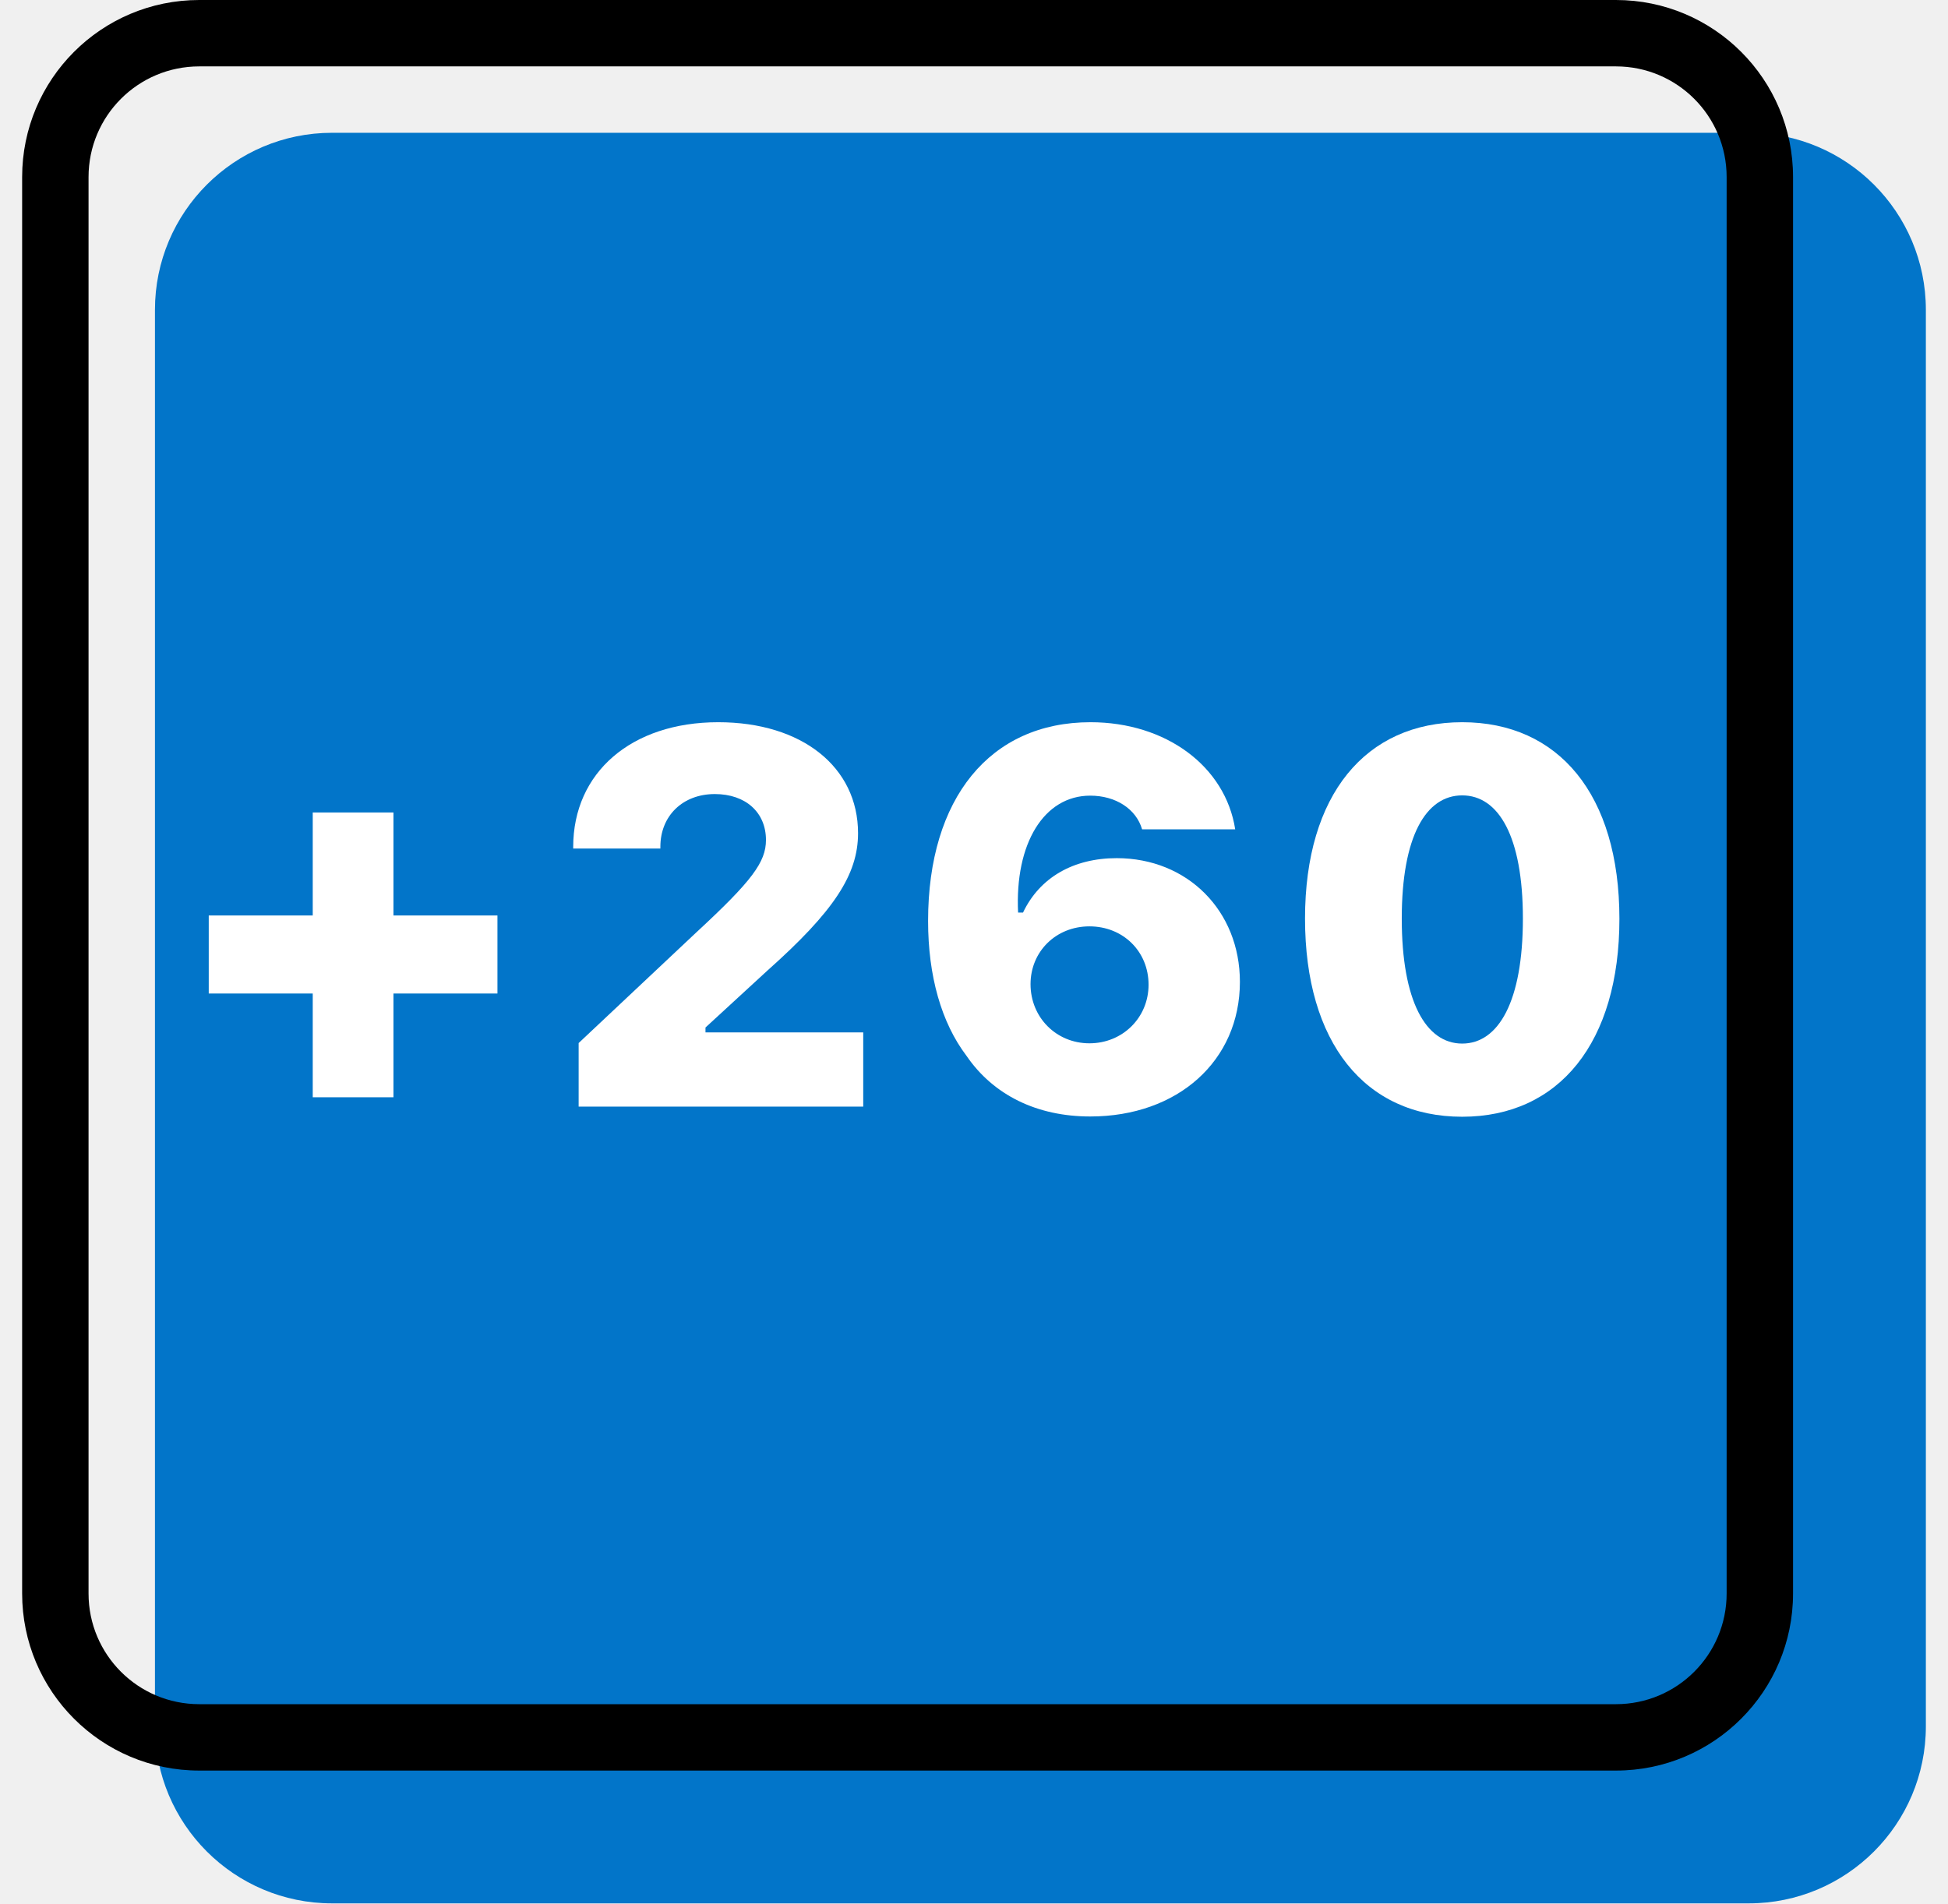
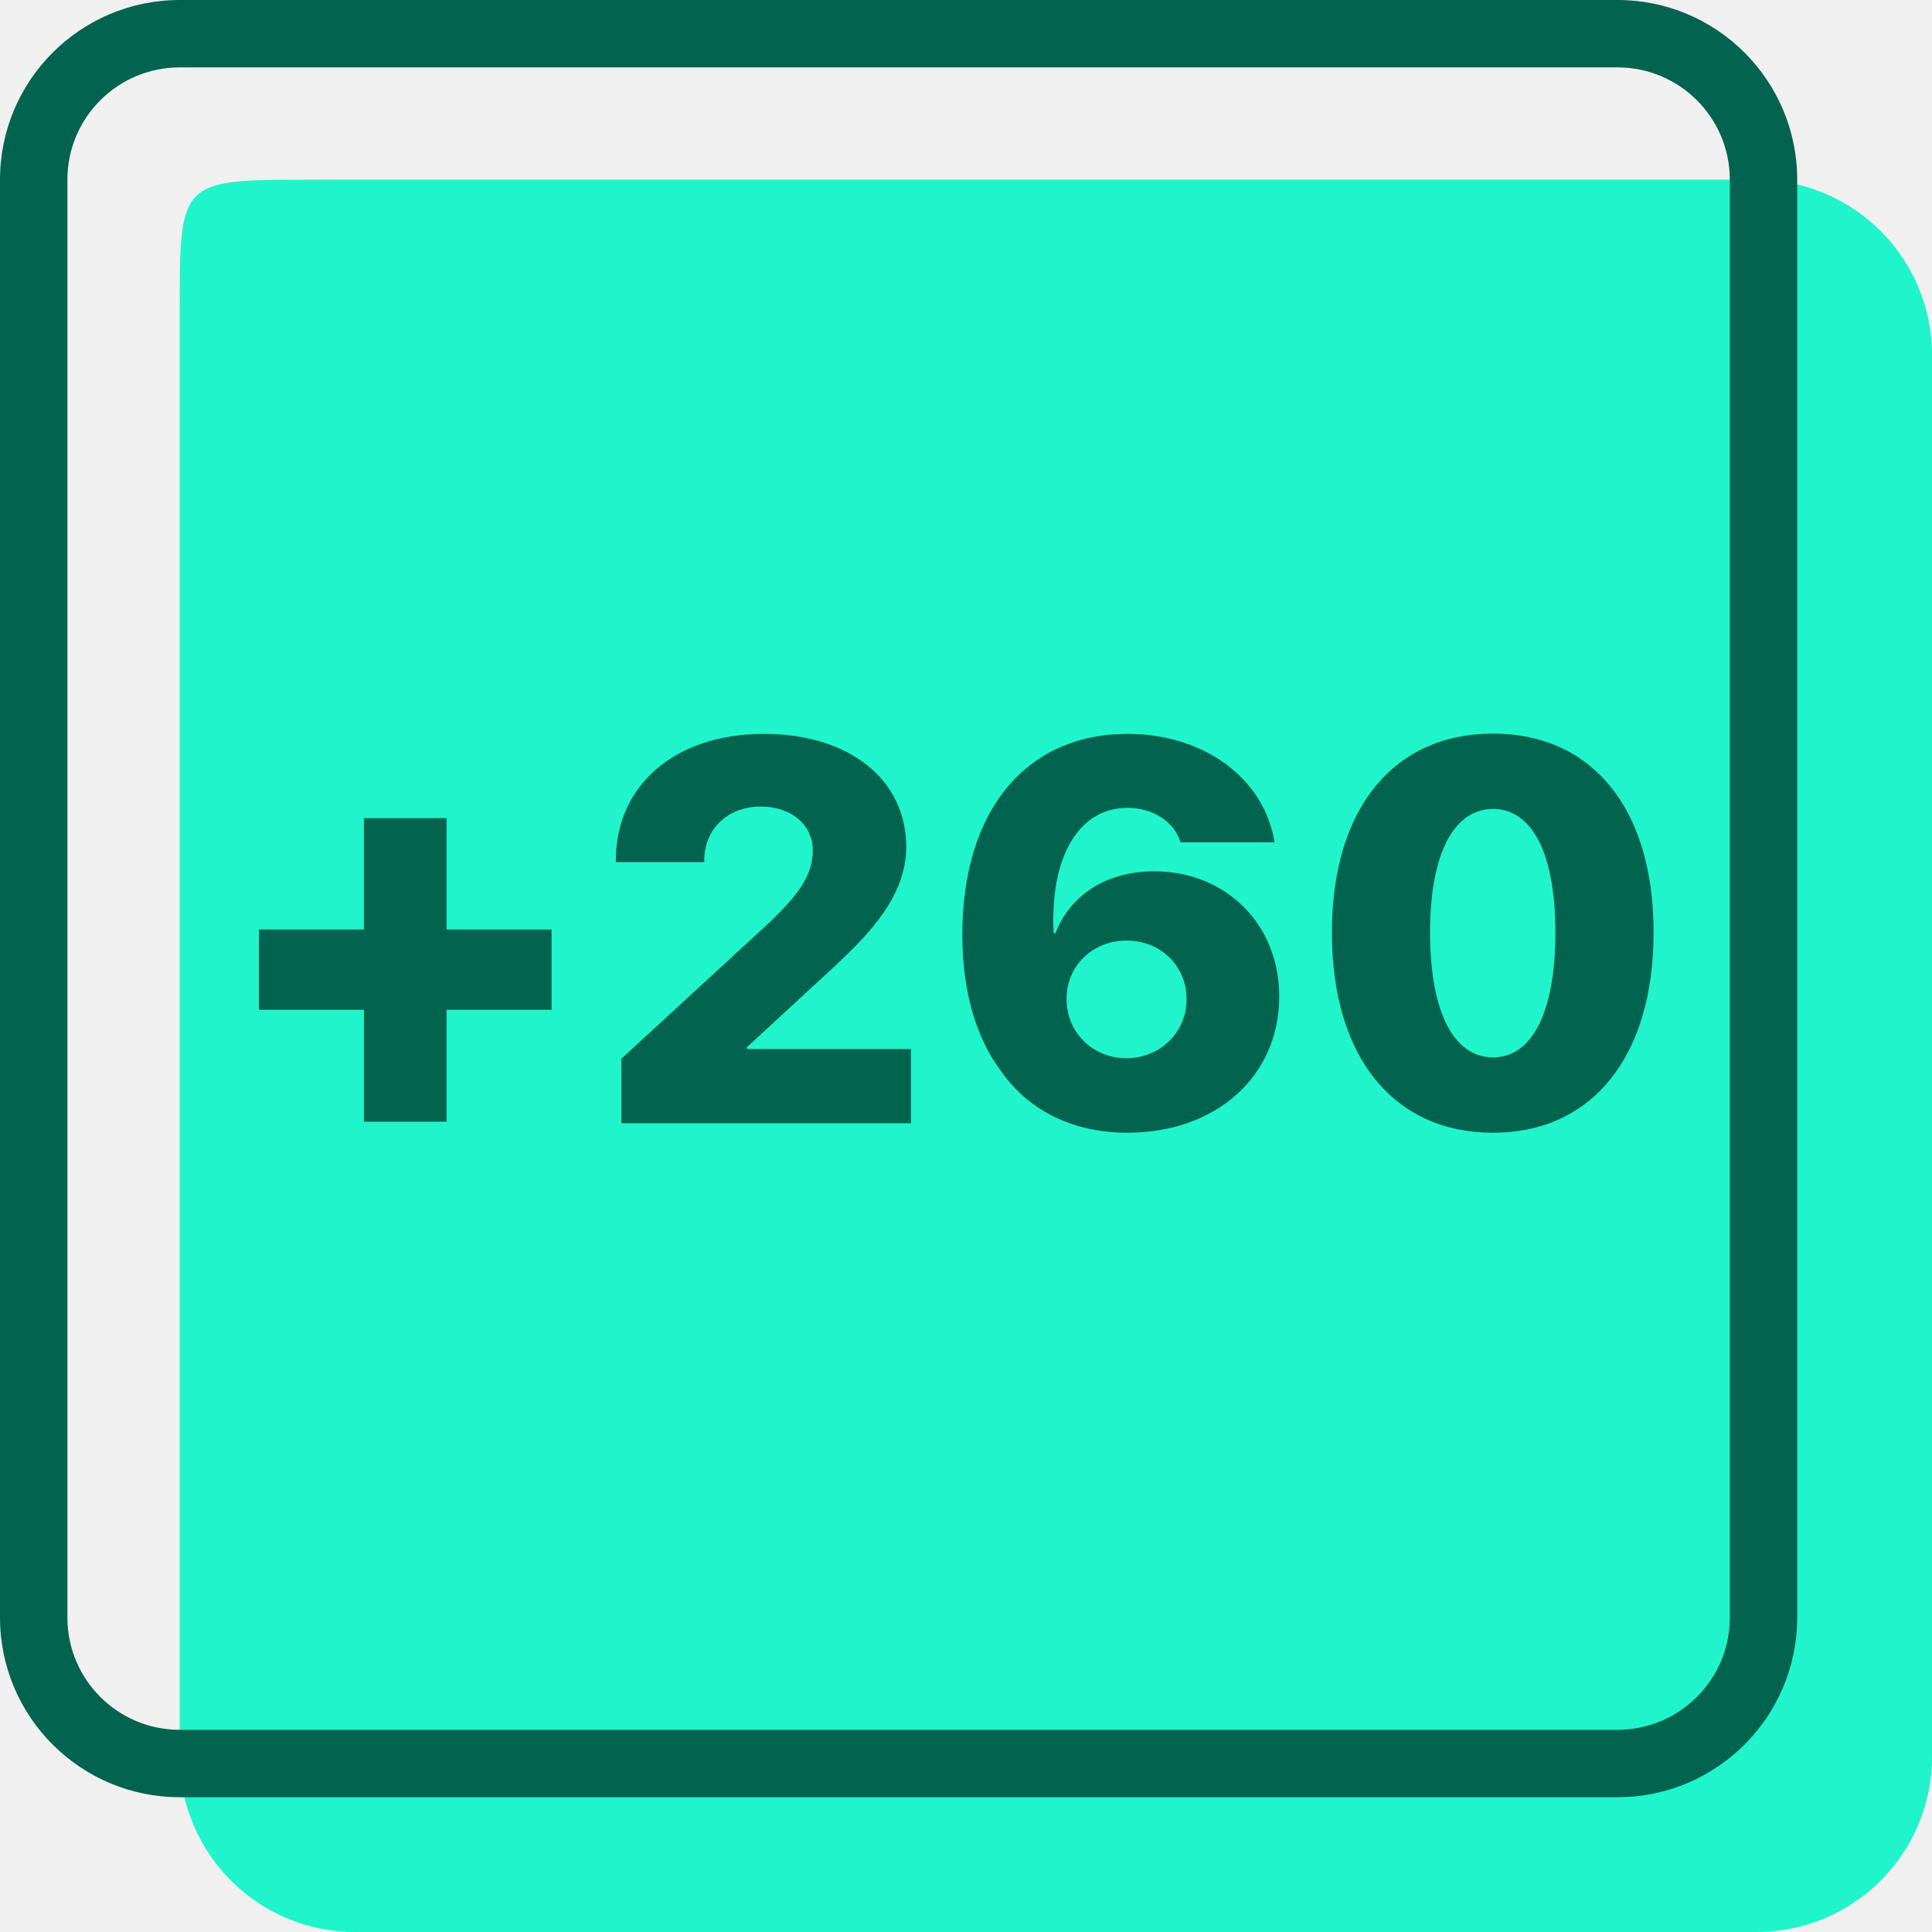
- <svg xmlns="http://www.w3.org/2000/svg" width="44" height="43" viewBox="0 0 44 43" fill="none">
-   <path d="M3.5 7C3.5 4.791 5.291 3 7.5 3H39.5C41.709 3 43.5 4.791 43.5 7V39C43.5 41.209 41.709 43 39.5 43H7.5C5.291 43 3.5 41.209 3.5 39V7Z" fill="#0275C9" />
-   <path fill-rule="evenodd" clip-rule="evenodd" d="M36.5 1.5H4.5C3.119 1.5 2 2.619 2 4V36C2 37.381 3.119 38.5 4.5 38.5H36.5C37.881 38.5 39 37.381 39 36V4C39 2.619 37.881 1.5 36.5 1.5ZM4.5 0C2.291 0 0.5 1.791 0.5 4V36C0.5 38.209 2.291 40 4.5 40H36.5C38.709 40 40.5 38.209 40.5 36V4C40.5 1.791 38.709 0 36.5 0H4.5Z" fill="black" />
-   <path d="M8.887 22.445H11.236V20.682H8.887V18.355H7.064V20.682H4.715V22.445H7.064V24.789H8.887V22.445Z" fill="white" />
-   <path d="M12.947 19.135V19.17H14.916V19.129C14.916 18.432 15.42 17.939 16.146 17.939C16.844 17.939 17.301 18.355 17.301 18.977C17.301 19.475 16.984 19.902 15.742 21.051L13.07 23.564V25H19.498V23.324H15.935V23.213L17.33 21.93C18.83 20.594 19.381 19.762 19.381 18.824C19.381 17.33 18.115 16.316 16.223 16.316C14.26 16.316 12.947 17.453 12.947 19.135Z" fill="white" />
-   <path d="M24.625 25.223C26.605 25.223 28.006 23.963 28.006 22.182C28.006 20.576 26.822 19.387 25.223 19.387C24.244 19.387 23.482 19.826 23.107 20.617H22.996C22.92 19.053 23.582 17.975 24.625 17.975C25.199 17.975 25.662 18.273 25.797 18.736H27.9C27.678 17.312 26.336 16.316 24.631 16.316C22.363 16.316 20.963 18.033 20.963 20.805C20.963 22.047 21.262 23.102 21.83 23.852C22.439 24.742 23.424 25.223 24.625 25.223ZM24.607 23.57C23.857 23.57 23.277 22.984 23.277 22.234C23.277 21.496 23.852 20.928 24.607 20.928C25.369 20.928 25.943 21.496 25.943 22.246C25.943 22.99 25.357 23.57 24.607 23.57Z" fill="white" />
-   <path d="M33.027 25.229C35.219 25.229 36.578 23.547 36.578 20.758C36.578 17.945 35.201 16.316 33.027 16.316C30.848 16.316 29.477 17.951 29.477 20.752C29.477 23.553 30.83 25.229 33.027 25.229ZM33.027 23.576C32.207 23.576 31.662 22.621 31.662 20.752C31.662 18.895 32.207 17.969 33.027 17.969C33.848 17.969 34.398 18.895 34.398 20.752C34.398 22.621 33.848 23.576 33.027 23.576Z" fill="white" />
+ <svg xmlns="http://www.w3.org/2000/svg" width="43" height="43" viewBox="0 0 43 43" fill="none">
+   <path d="M4 6.925C4 4 4 4 6.925 4L39.1 4C41.254 4 43 5.746 43 7.9V39.1C43 41.254 41.254 43 39.1 43H7.9C5.746 43 4 41.254 4 39.1V6.925Z" fill="#20F4CA" />
+   <path fill-rule="evenodd" clip-rule="evenodd" d="M36 1.5H4C2.619 1.5 1.5 2.619 1.5 4V36C1.5 37.381 2.619 38.5 4 38.5H36C37.381 38.5 38.5 37.381 38.5 36V4C38.5 2.619 37.381 1.5 36 1.5ZM4 0C1.791 0 0 1.791 0 4V36C0 38.209 1.791 40 4 40H36C38.209 40 40 38.209 40 36V4C40 1.791 38.209 0 36 0H4Z" fill="#02644F" />
+   <path d="M9.939 22.475H12.277V20.688H9.939V18.209H8.1V20.688H5.762V22.475H8.1V24.965H9.939V22.475ZM13.707 19.146V19.188H15.675V19.146C15.675 18.449 16.203 17.951 16.93 17.951C17.633 17.951 18.09 18.379 18.09 18.918C18.09 19.445 17.832 19.855 17.129 20.529L13.83 23.564V25H20.275V23.348H16.625V23.307L18.646 21.443C19.326 20.793 20.17 19.955 20.17 18.848C20.17 17.365 18.922 16.334 17 16.334C15.025 16.334 13.707 17.477 13.707 19.146ZM25.091 25.211C27.066 25.211 28.472 23.957 28.472 22.176C28.472 20.57 27.283 19.393 25.689 19.393C24.593 19.393 23.808 19.949 23.492 20.77H23.451C23.363 19.041 24.031 17.98 25.091 17.98C25.66 17.98 26.134 18.285 26.275 18.748H28.367C28.144 17.33 26.802 16.334 25.097 16.334C22.853 16.334 21.418 18.021 21.418 20.805C21.418 22.041 21.716 23.096 22.285 23.846C22.906 24.736 23.908 25.211 25.091 25.211ZM25.068 23.553C24.324 23.553 23.738 22.979 23.738 22.234C23.738 21.496 24.318 20.934 25.074 20.934C25.83 20.934 26.41 21.496 26.41 22.24C26.41 22.979 25.818 23.553 25.068 23.553ZM33.23 25.211C35.439 25.211 36.804 23.512 36.804 20.752C36.804 17.975 35.421 16.328 33.23 16.328C31.032 16.328 29.644 17.98 29.644 20.758C29.644 23.523 31.015 25.211 33.23 25.211ZM33.23 23.535C32.386 23.535 31.829 22.58 31.829 20.752C31.829 18.936 32.392 18.004 33.23 18.004C34.068 18.004 34.618 18.93 34.618 20.758C34.618 22.586 34.068 23.535 33.23 23.535Z" fill="#02644F" />
</svg>
